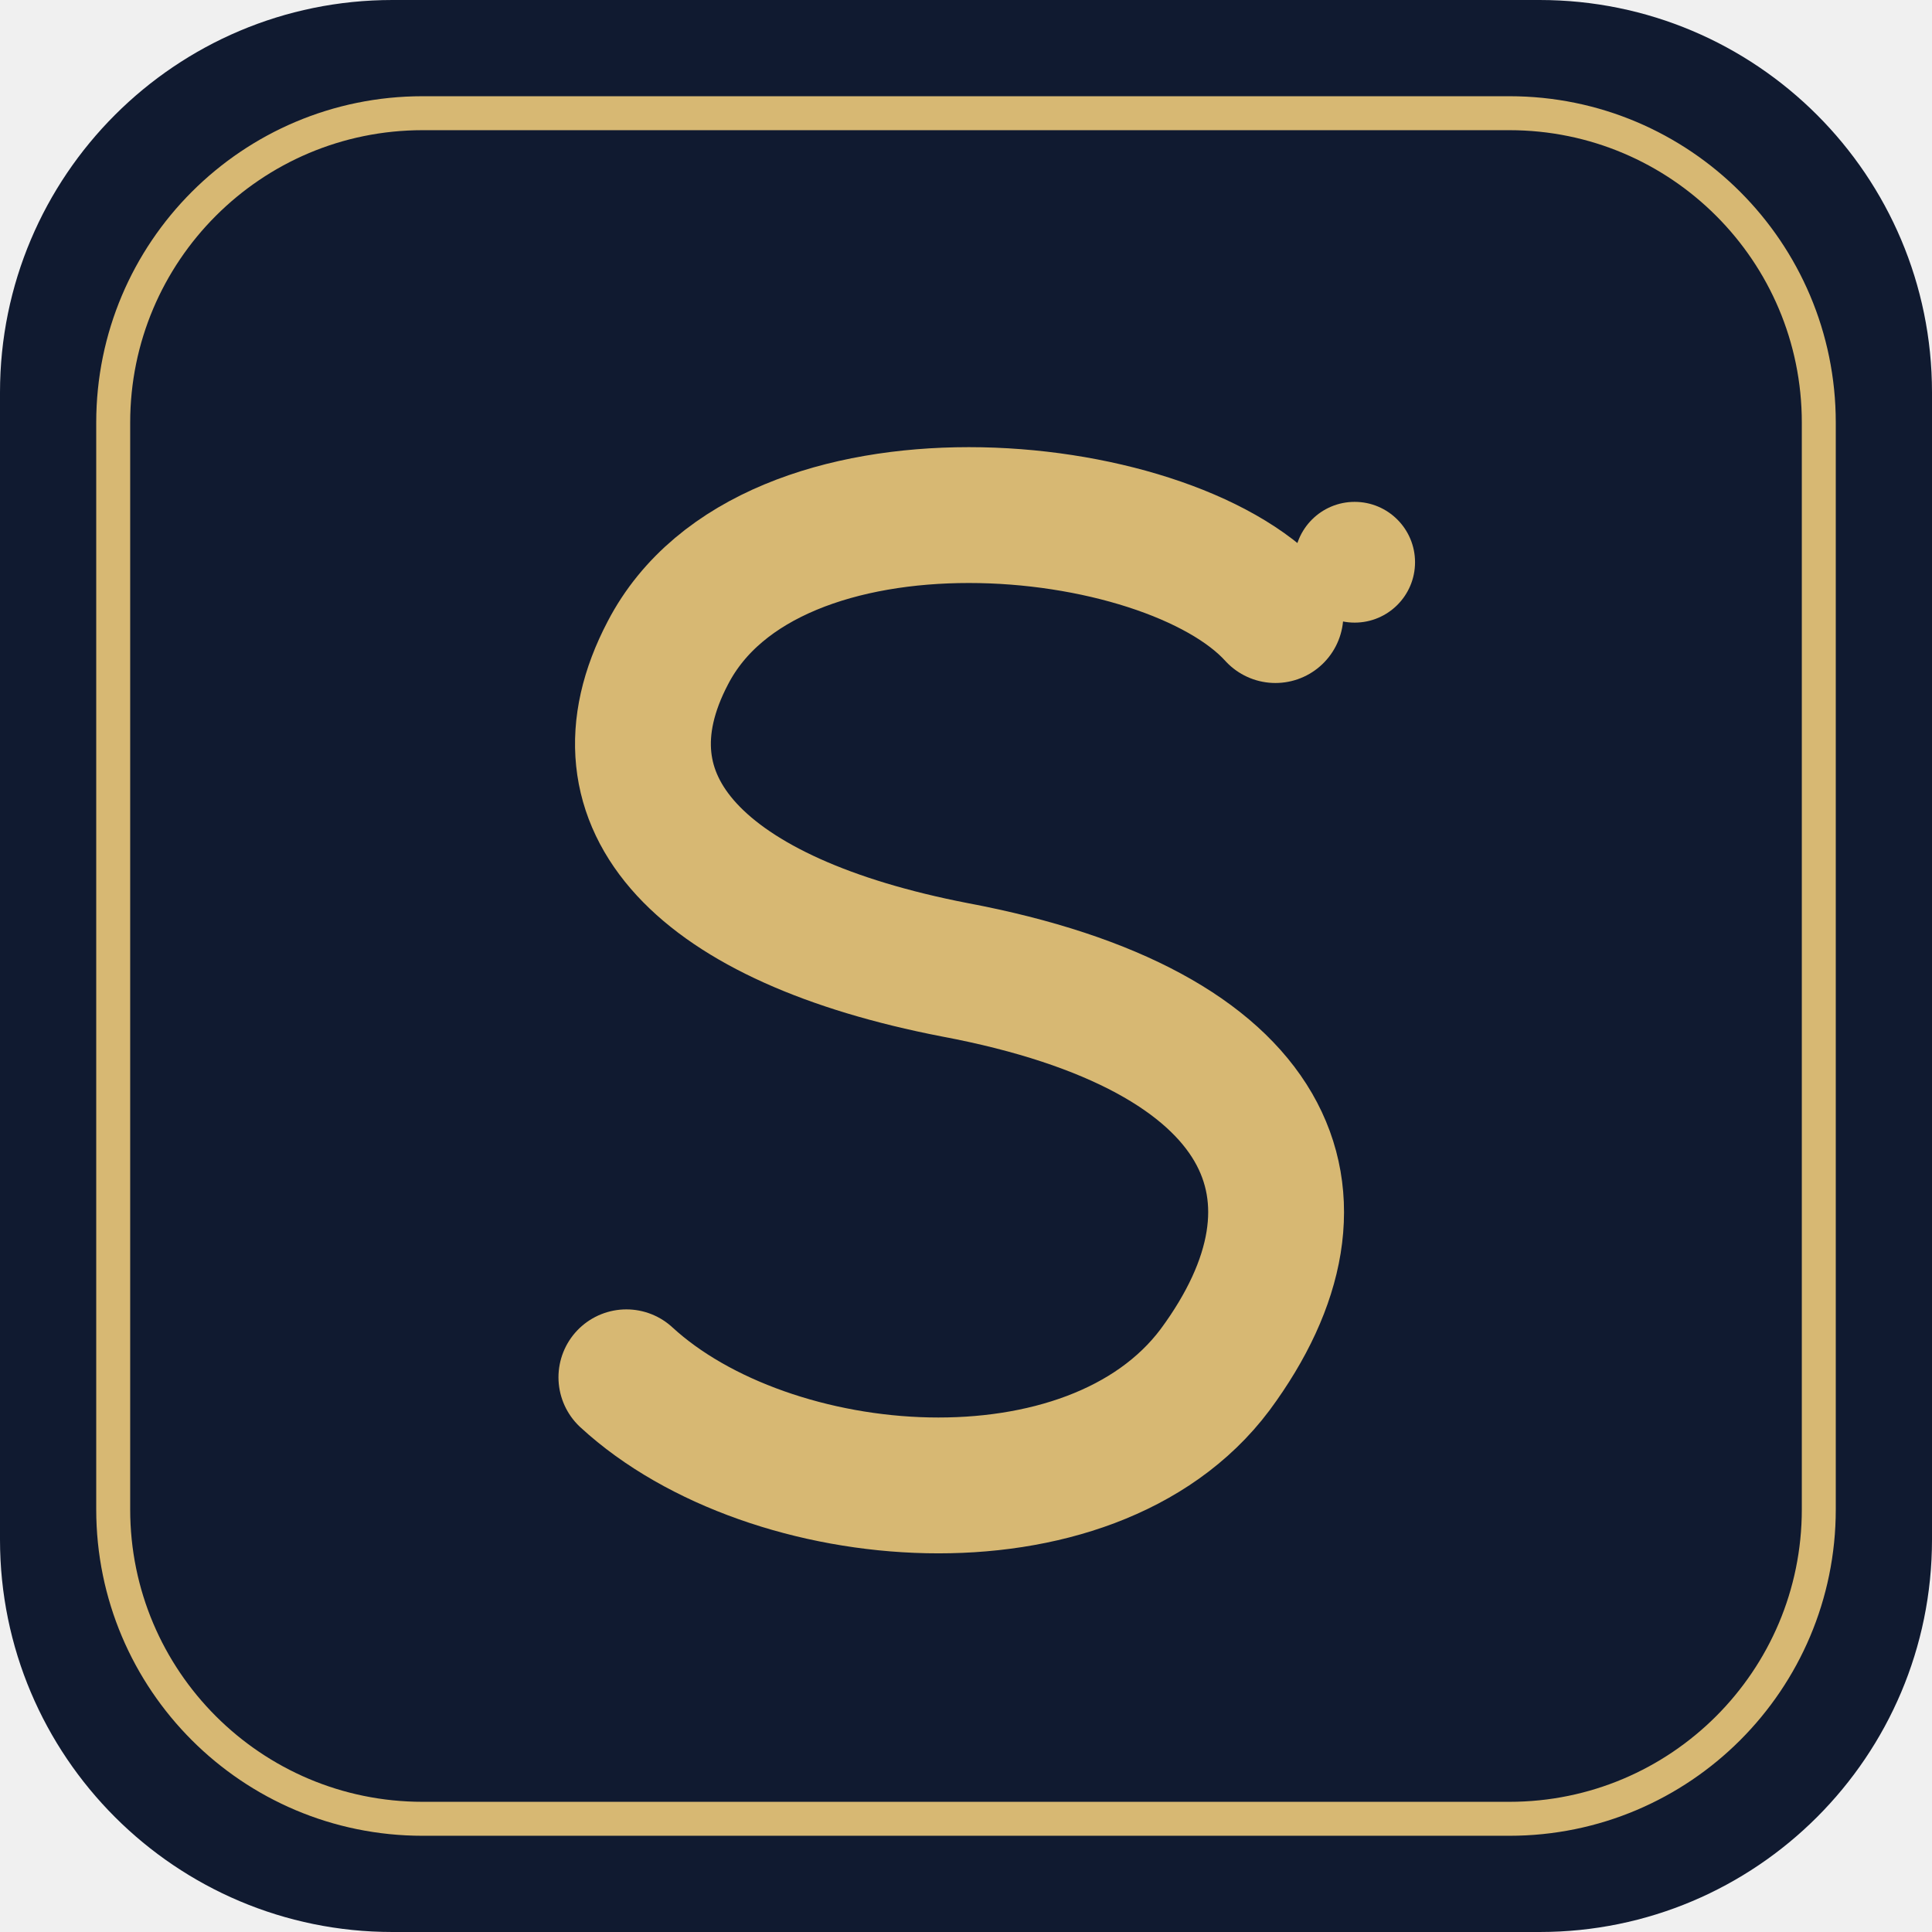
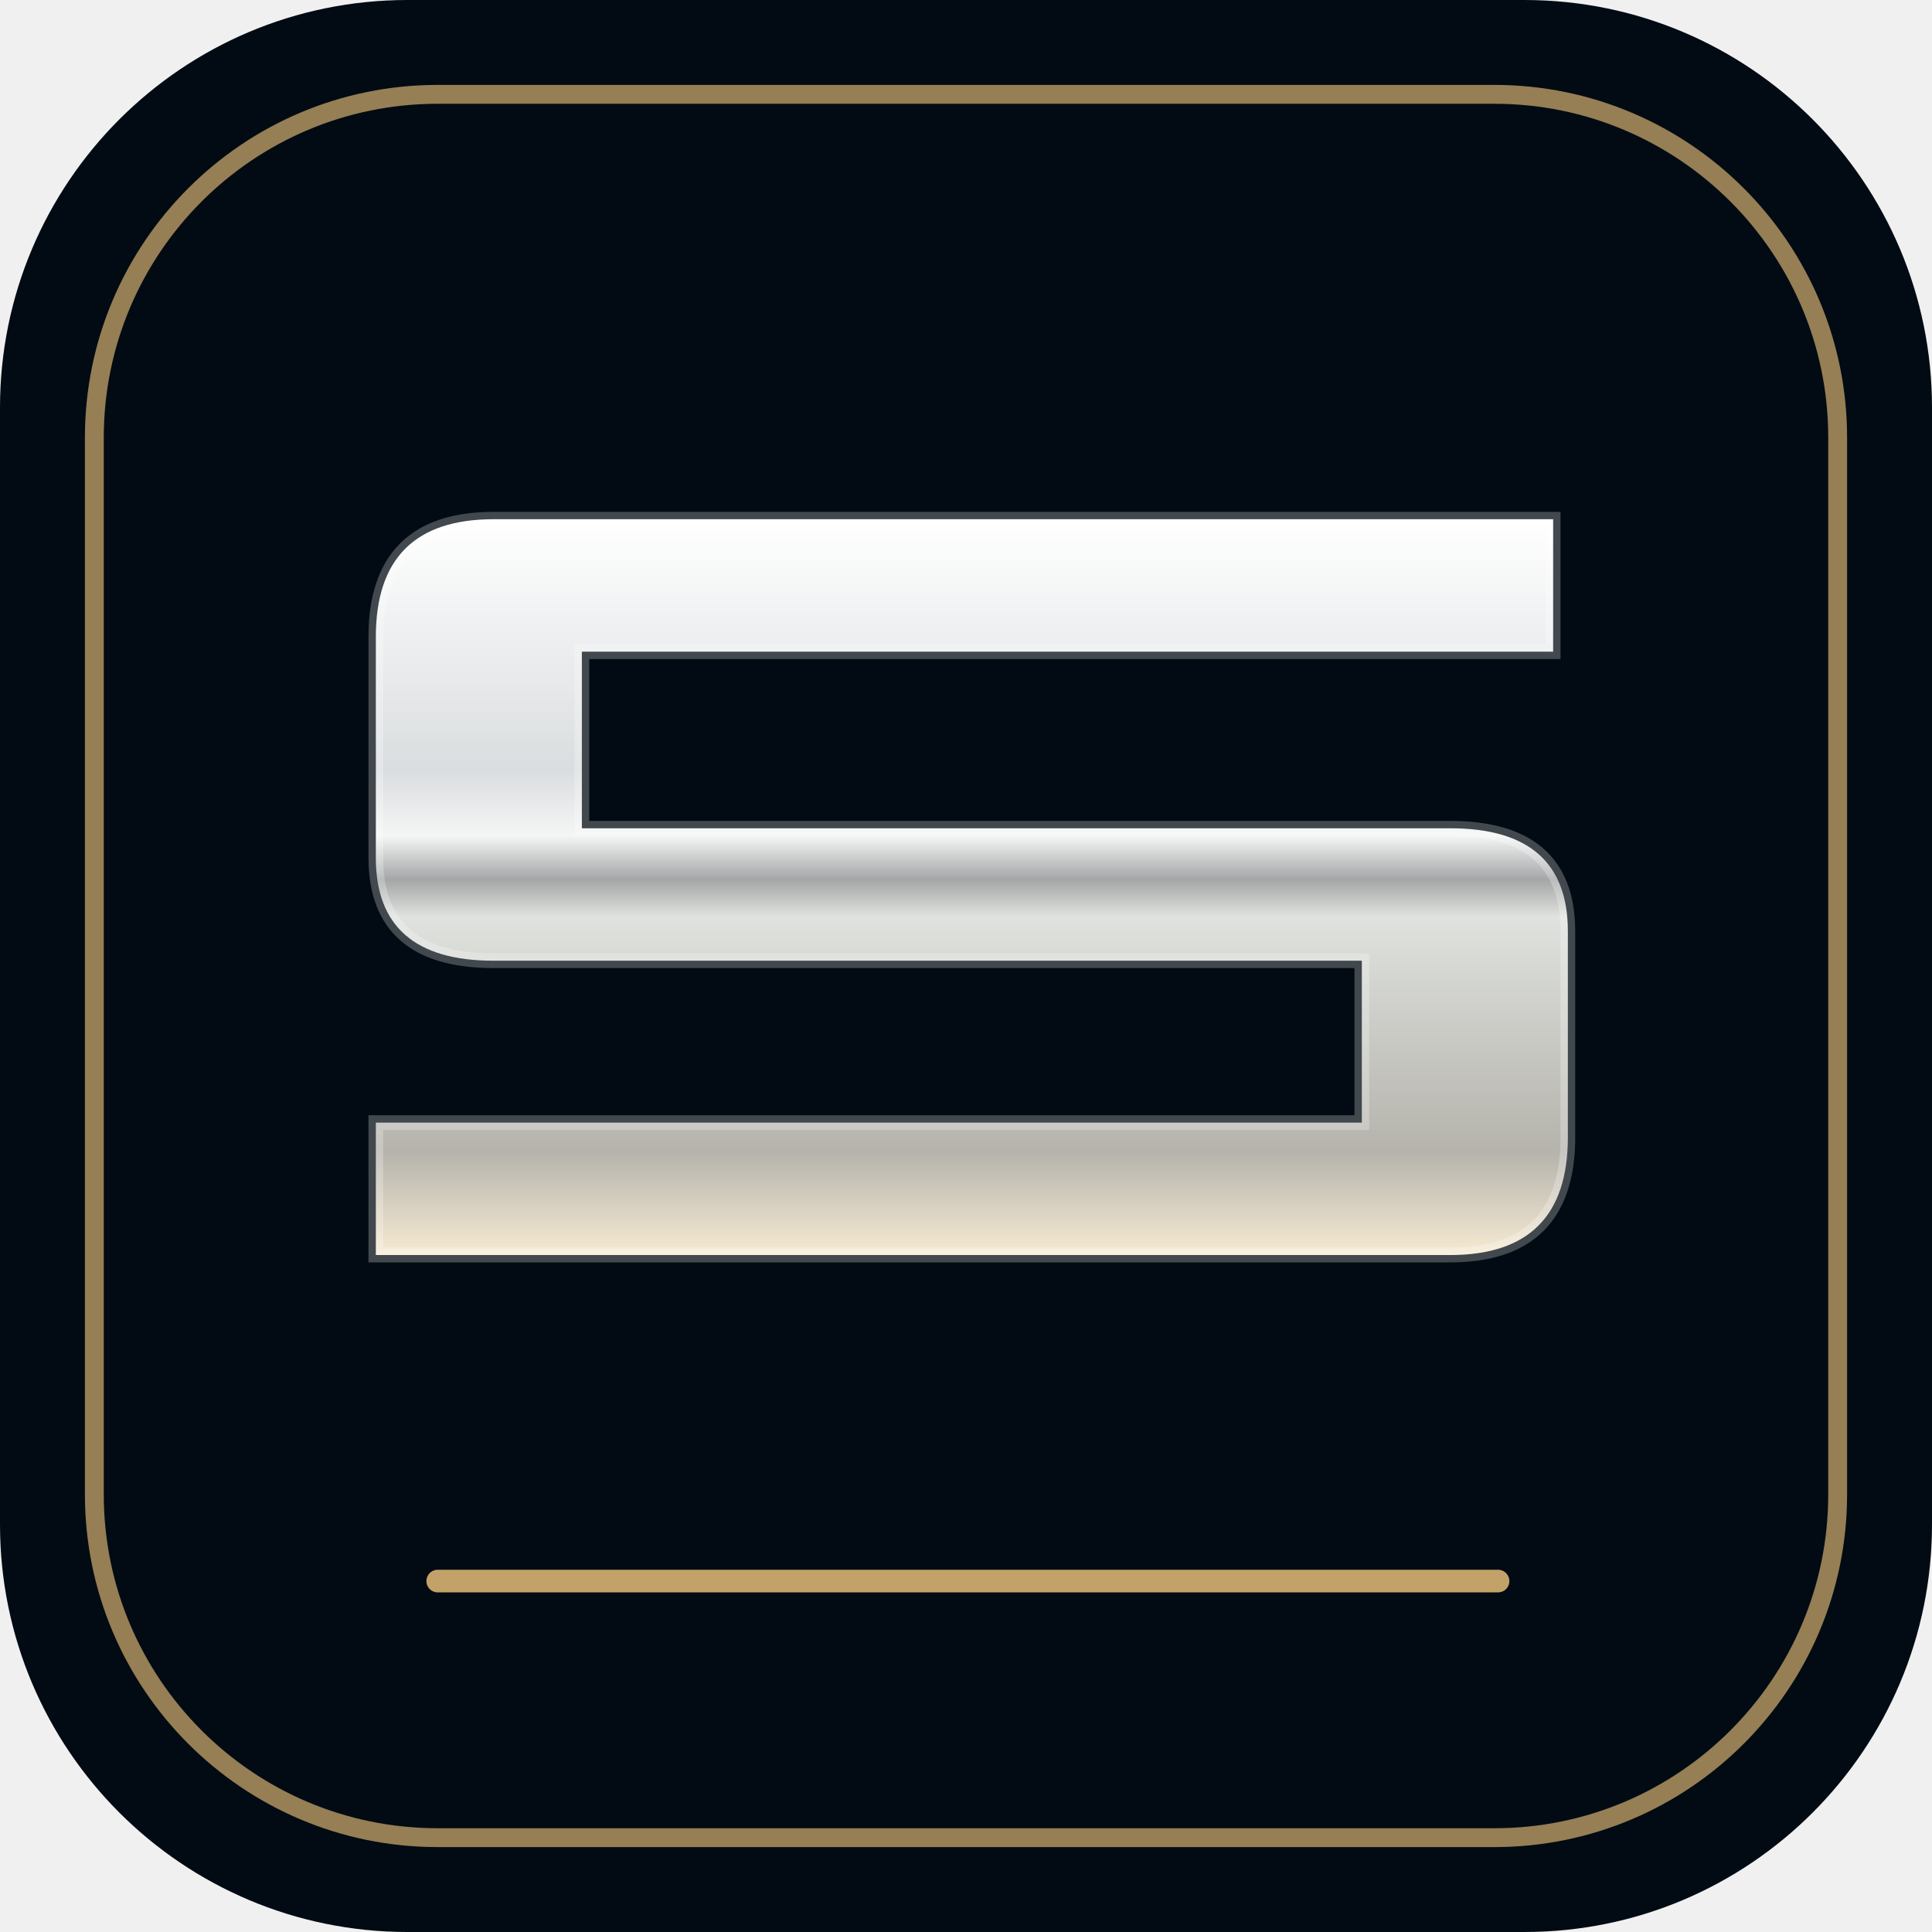
<svg xmlns="http://www.w3.org/2000/svg" viewBox="0 0 512 512">
-   <rect width="512" height="512" rx="104" fill="#101a30" />
-   <rect x="30" y="30" width="452" height="452" rx="82" fill="none" stroke="#d7b873" stroke-width="9" />
-   <path d="M338 163c-29-32-134-42-161 10-21 40 9 71 76 84 85 16 103 60 69 106-33 44-118 37-156 2" fill="none" stroke="#d7b873" stroke-width="36" stroke-linecap="round" />
-   <circle cx="359" cy="149" r="16" fill="#d7b873" />
+   <defs>
+     <linearGradient id="metal" x1="0" y1="0" x2="0" y2="1">
+       <stop offset="0" stop-color="#ffffff" />
+       <stop offset=".34" stop-color="#dadddf" />
+       <stop offset=".43" stop-color="#f4f5f5" />
+       <stop offset=".49" stop-color="#a4a6a7" />
+       <stop offset=".54" stop-color="#dfe2de" />
+       <stop offset=".86" stop-color="#b5b3ac" />
+       <stop offset="1" stop-color="#f6ead2" />
+     </linearGradient>
+   </defs>
+   <rect width="512" height="512" rx="108" fill="#020b13" />
+   <rect x="25" y="25" width="462" height="462" rx="91" fill="none" stroke="#e5bc78" stroke-opacity=".65" stroke-width="5" />
+   <g transform="translate(84 122) scale(3.9)" fill="url(#metal)" fill-rule="evenodd" stroke="#fff" stroke-opacity=".25">
+     <path d="M84 4H12Q4 4 4 12V27Q4 34 12 34H71V45H4V54H77Q85 54 85 46V32Q85 25 77 25H18V13H84Z" />
+   </g>
+   <path d="M116 419H397" stroke="#e5bc78" stroke-width="6" stroke-linecap="round" opacity=".85" />
</svg>
